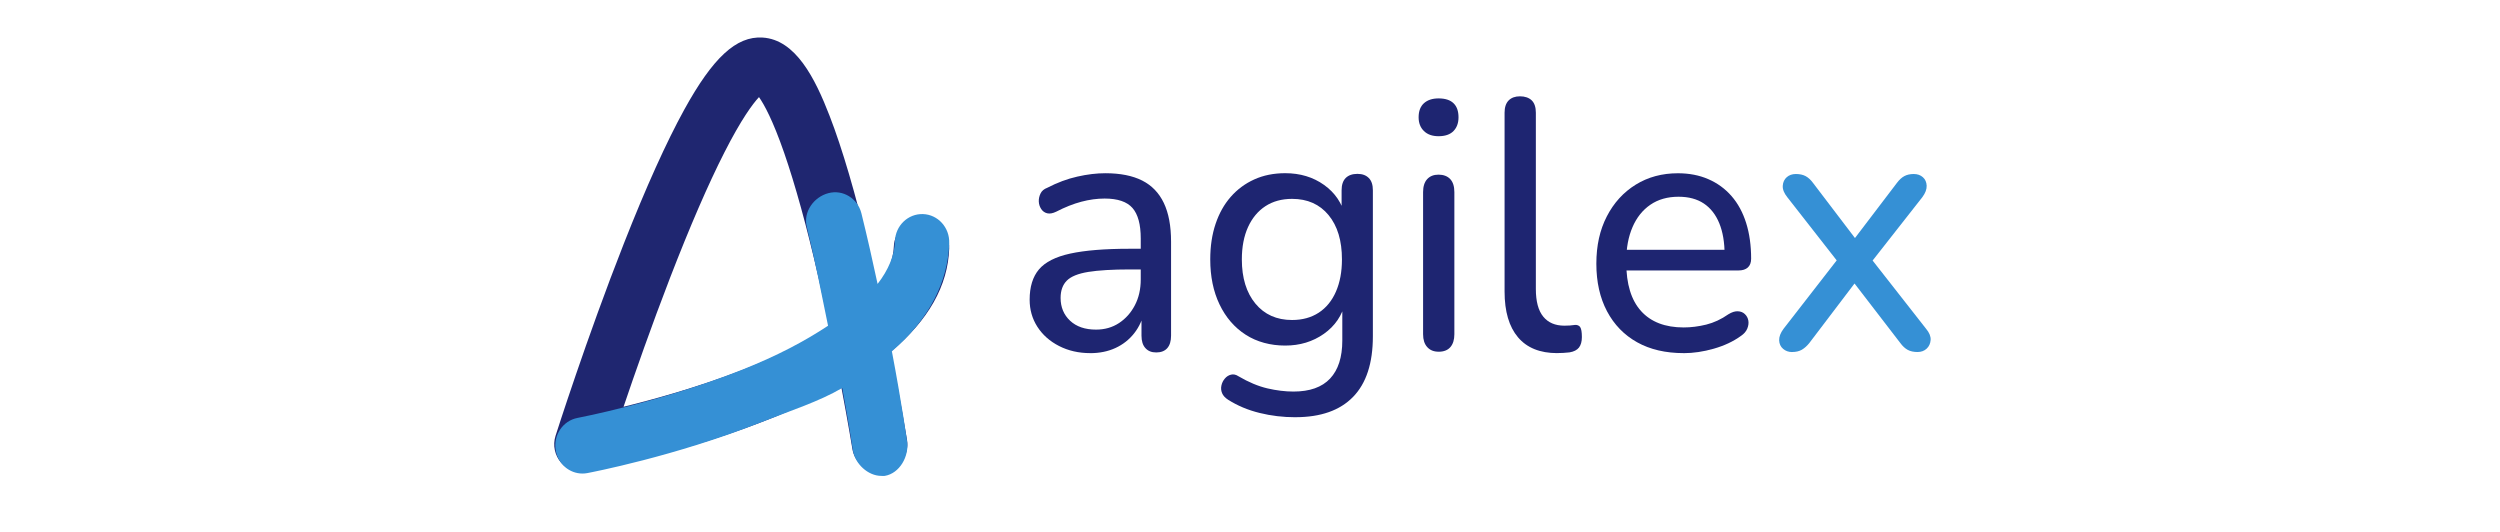
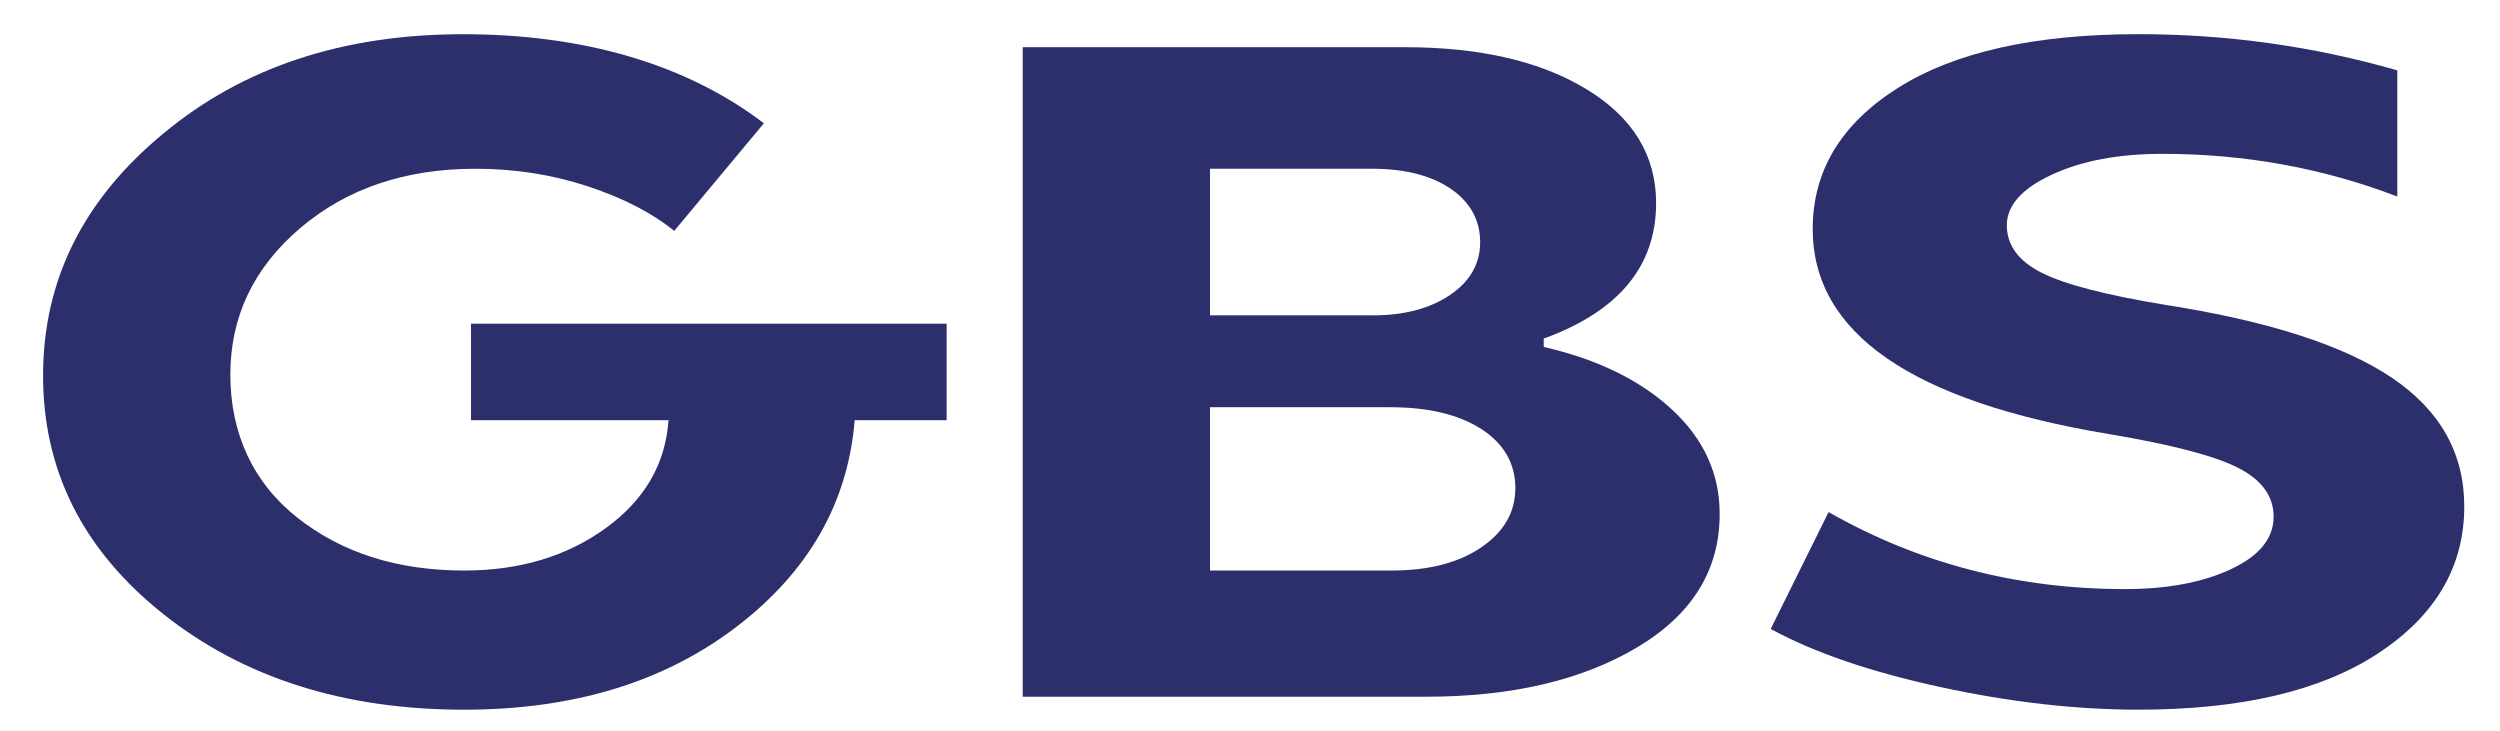
- <svg xmlns="http://www.w3.org/2000/svg" id="Capa_2" data-name="Capa 2" viewBox="0 0 705 150">
+ <svg xmlns="http://www.w3.org/2000/svg" id="uuid-d59ecf87-21dc-4657-8036-56dc59d3741a" width="889.18" height="259.71" viewBox="0 0 889.18 259.71">
  <defs>
-     <style>
-       .cls-1 {
-         fill: #1f2670;
-       }
- 
-       .cls-2 {
-         fill: #1e2571;
-       }
- 
-       .cls-3 {
-         fill: #3590d5;
-       }
-     </style>
+     <style>.uuid-7dac506a-1ddf-43fc-906e-f0e0aae7b80b{fill:#2d2f6d;}</style>
  </defs>
-   <g>
-     <path class="cls-1" d="M248.07,133.12c-3.77,0-7.08-2.73-7.71-6.56-.02-.13-1.2-7.34-3.2-17.89-6.57,3.71-14.18,7.22-22.85,10.53-24.18,9.25-47.8,13.61-48.8,13.79-2.7,.49-5.46-.47-7.27-2.52-1.81-2.06-2.41-4.92-1.59-7.53,.09-.27,8.75-27.53,19.3-54.32,6.26-15.9,11.99-28.58,17.01-37.7,8.09-14.69,14.68-20.77,22.06-20.33,9.35,.55,14.82,11.47,18.93,22.09,3.58,9.24,7.31,21.93,11.07,37.72,.83,3.5,1.63,7,2.39,10.44,2.94-3.76,4.52-7.56,4.65-11.32,.14-4.32,3.76-7.7,8.07-7.55,4.32,.14,7.7,3.76,7.55,8.07-.35,10.55-5.87,20.27-16.46,29.09,2.82,14.29,4.53,24.76,4.56,24.92,.69,4.26-2.2,8.28-6.46,8.97-.42,.07-.85,.1-1.26,.1ZM214.03,27.39c-1.75,1.89-4.96,6.17-9.76,15.61-4.55,8.94-9.7,20.83-15.31,35.33-5.26,13.61-9.94,26.99-13.12,36.38,8.81-2.16,20.98-5.54,33.07-10.18,9.98-3.83,18.36-7.91,25.01-12.14-.96-4.6-2.01-9.41-3.13-14.26-3.3-14.29-6.55-26.08-9.66-35.04-3.22-9.28-5.67-13.68-7.09-15.7Z" />
-     <path class="cls-3" d="M267.68,68.54c.14-4.37-3.17-8.03-7.4-8.17-4.23-.14-7.77,3.28-7.91,7.64-.13,4.01-1.79,8.05-4.89,12.06-1.4-6.55-2.93-13.32-4.56-19.9-1.05-4.23-5.22-6.79-9.32-5.7-4.1,1.08-7.14,5.27-6.09,9.5,2.28,9.21,4.21,19.07,6,27.89-6.67,4.4-14.36,8.49-24.4,12.47-22.81,9.04-45.9,13.46-46.23,13.52-4.16,.78-6.92,4.9-6.16,9.2,.67,3.82,3.9,6.49,7.53,6.49,.46,0,.92-.04,1.38-.13,.99-.19,24.6-4.69,48.77-14.24,8.74-3.45,16.5-5.9,23.11-9.76,2.03,11.01,2.98,17.41,3,17.56,.61,3.88,4.31,7.23,8,7.23,.41,0,.58,.07,1,0,4.18-.7,6.95-5.53,6.27-9.85-.03-.19-1.45-10.47-4.27-25.28,10.61-9.09,15.83-19.68,16.18-30.55Z" />
-   </g>
-   <g>
-     <path class="cls-2" d="M307.43,99.58c-3.23,0-6.16-.67-8.78-2.01-2.62-1.34-4.65-3.15-6.11-5.42-1.46-2.28-2.18-4.82-2.18-7.63,0-3.62,.87-6.46,2.62-8.54,1.75-2.07,4.69-3.57,8.82-4.47,4.14-.9,9.7-1.36,16.68-1.36h4.56v5.83h-4.36c-4.98,0-8.91,.24-11.78,.7-2.88,.47-4.9,1.29-6.06,2.46-1.16,1.17-1.75,2.8-1.75,4.87,0,2.61,.89,4.76,2.67,6.43,1.78,1.67,4.22,2.51,7.32,2.51,2.46,0,4.62-.62,6.5-1.86,1.88-1.24,3.36-2.91,4.46-5.02,1.1-2.11,1.65-4.54,1.65-7.28v-11.55c0-3.95-.78-6.81-2.33-8.59-1.55-1.77-4.17-2.66-7.85-2.66-2.13,0-4.33,.3-6.59,.9-2.26,.6-4.62,1.54-7.08,2.81-.97,.47-1.81,.62-2.52,.45-.71-.17-1.28-.57-1.7-1.21-.42-.64-.65-1.34-.68-2.11-.03-.77,.13-1.52,.49-2.26,.35-.74,.98-1.27,1.89-1.61,2.84-1.47,5.67-2.53,8.49-3.16,2.81-.64,5.45-.95,7.9-.95,4.2,0,7.66,.69,10.38,2.06,2.71,1.37,4.75,3.48,6.11,6.33,1.36,2.85,2.04,6.48,2.04,10.9v26.52c0,1.54-.36,2.71-1.07,3.52-.71,.8-1.75,1.21-3.1,1.21s-2.31-.4-3.05-1.21c-.74-.8-1.12-1.97-1.12-3.52v-7.13h.87c-.52,2.48-1.49,4.62-2.91,6.43-1.42,1.81-3.19,3.2-5.29,4.17-2.1,.97-4.48,1.46-7.13,1.46Z" />
-     <path class="cls-2" d="M365.33,117.66c-3.49,0-6.87-.4-10.13-1.21-3.26-.8-6.22-2.04-8.87-3.72-.84-.54-1.41-1.16-1.7-1.86-.29-.7-.36-1.42-.19-2.16,.16-.74,.48-1.39,.97-1.96,.48-.57,1.07-.94,1.75-1.1,.68-.17,1.37-.02,2.08,.45,2.84,1.67,5.56,2.81,8.15,3.42,2.58,.6,5.04,.9,7.37,.9,4.59,0,8.03-1.22,10.33-3.67,2.29-2.45,3.44-6.01,3.44-10.7v-10.85h.87c-.91,3.75-2.93,6.73-6.06,8.94-3.14,2.21-6.77,3.31-10.91,3.31s-7.99-1.02-11.15-3.06c-3.17-2.04-5.62-4.89-7.37-8.54-1.75-3.65-2.62-7.88-2.62-12.71,0-3.68,.5-7.01,1.5-9.99,1-2.98,2.42-5.52,4.27-7.63s4.06-3.75,6.64-4.92c2.58-1.17,5.49-1.76,8.73-1.76,4.2,0,7.86,1.1,10.96,3.31,3.1,2.21,5.11,5.19,6.01,8.94l-1.07,1.41v-8.84c0-1.54,.39-2.69,1.16-3.47,.78-.77,1.88-1.16,3.3-1.16s2.42,.39,3.2,1.16c.78,.77,1.16,1.93,1.16,3.47v41.18c0,7.57-1.86,13.26-5.58,17.08-3.72,3.82-9.13,5.73-16.24,5.73Zm-.97-27.42c2.91,0,5.41-.69,7.52-2.06,2.1-1.37,3.72-3.35,4.85-5.93,1.13-2.58,1.7-5.61,1.7-9.09,0-5.29-1.26-9.46-3.78-12.51-2.52-3.05-5.95-4.57-10.28-4.57-2.91,0-5.42,.69-7.52,2.06-2.1,1.37-3.73,3.33-4.9,5.88-1.16,2.55-1.75,5.59-1.75,9.14,0,5.22,1.28,9.38,3.83,12.46,2.55,3.08,6,4.62,10.33,4.62Z" />
-     <path class="cls-2" d="M405.67,38.41c-1.75,0-3.12-.48-4.12-1.46-1-.97-1.5-2.26-1.5-3.87,0-1.74,.5-3.06,1.5-3.97,1-.9,2.38-1.36,4.12-1.36,1.87,0,3.28,.45,4.22,1.36,.94,.9,1.41,2.23,1.41,3.97,0,1.61-.47,2.9-1.41,3.87-.94,.97-2.34,1.46-4.22,1.46Zm0,60.77c-1.36,0-2.42-.44-3.2-1.31-.78-.87-1.16-2.07-1.16-3.62V54.18c0-1.61,.39-2.83,1.16-3.67,.78-.84,1.84-1.26,3.2-1.26s2.52,.42,3.3,1.26c.78,.84,1.16,2.06,1.16,3.67v40.08c0,1.54-.37,2.75-1.12,3.62-.74,.87-1.86,1.31-3.35,1.31Z" />
-     <path class="cls-2" d="M439.12,99.58c-4.85,0-8.53-1.49-11.05-4.47-2.52-2.98-3.78-7.28-3.78-12.91V31.78c0-1.54,.39-2.69,1.16-3.47,.78-.77,1.84-1.15,3.2-1.15s2.52,.39,3.3,1.15c.78,.77,1.16,1.93,1.16,3.47v49.72c0,3.48,.69,6.08,2.08,7.78,1.39,1.71,3.38,2.56,5.96,2.56,.58,0,1.1-.02,1.55-.05,.45-.03,.9-.08,1.36-.15,.71-.07,1.23,.14,1.55,.6,.32,.47,.48,1.41,.48,2.81,0,1.27-.28,2.26-.82,2.96-.55,.7-1.44,1.16-2.67,1.36-.58,.07-1.16,.12-1.75,.15-.58,.03-1.16,.05-1.75,.05Z" />
-     <path class="cls-2" d="M474.81,99.58c-5.11,0-9.49-1.02-13.14-3.06-3.65-2.04-6.48-4.95-8.49-8.74-2-3.78-3.01-8.25-3.01-13.41s.99-9.54,2.96-13.36c1.97-3.82,4.69-6.8,8.15-8.94,3.46-2.14,7.42-3.21,11.88-3.21,3.17,0,6.03,.55,8.58,1.66,2.55,1.1,4.74,2.7,6.55,4.77,1.81,2.08,3.18,4.6,4.12,7.58,.94,2.98,1.41,6.35,1.41,10.09,0,1.07-.31,1.89-.92,2.46-.62,.57-1.5,.85-2.67,.85h-33.17v-5.83h30.93l-1.65,1.41c0-3.48-.5-6.44-1.5-8.89-1-2.44-2.46-4.3-4.36-5.57-1.91-1.27-4.28-1.91-7.13-1.91-3.1,0-5.75,.75-7.95,2.26-2.2,1.51-3.88,3.62-5.04,6.33-1.16,2.71-1.75,5.84-1.75,9.39v.6c0,6.03,1.39,10.58,4.17,13.66,2.78,3.08,6.79,4.62,12.02,4.62,2.07,0,4.19-.27,6.35-.8,2.17-.54,4.25-1.51,6.25-2.91,.97-.6,1.86-.89,2.67-.85,.81,.03,1.47,.3,1.99,.8,.52,.5,.84,1.1,.97,1.81,.13,.7,.03,1.46-.29,2.26-.32,.8-.94,1.51-1.84,2.11-2.13,1.54-4.67,2.73-7.61,3.57-2.94,.84-5.77,1.26-8.49,1.26Z" />
-     <path class="cls-3" d="M505.36,99.28c-.97,0-1.81-.3-2.52-.9-.71-.6-1.08-1.41-1.12-2.41-.03-1,.37-2.07,1.21-3.21l16.78-21.6v4.52l-15.71-20.09c-.91-1.14-1.33-2.21-1.26-3.21,.06-1,.44-1.81,1.12-2.41,.68-.6,1.54-.9,2.57-.9,1.1,0,2.02,.2,2.76,.6,.74,.4,1.44,1.04,2.08,1.91l13.38,17.58h-3.1l13.38-17.58c.65-.87,1.34-1.51,2.08-1.91,.74-.4,1.63-.6,2.67-.6s1.89,.3,2.57,.9c.68,.6,1.03,1.41,1.07,2.41,.03,1-.37,2.08-1.21,3.21l-15.61,19.89v-4.02l16.68,21.29c.9,1.07,1.32,2.11,1.26,3.11-.07,1-.44,1.83-1.12,2.46s-1.54,.95-2.57,.95c-1.1,0-2.02-.2-2.76-.6s-1.44-1.04-2.08-1.91l-14.45-18.78h3.01l-14.26,18.78c-.65,.8-1.34,1.42-2.08,1.86-.74,.43-1.67,.65-2.76,.65Z" />
-   </g>
+   <path class="uuid-7dac506a-1ddf-43fc-906e-f0e0aae7b80b" d="M58.12,47.48C86.38,23.94,121.91,12.17,164.7,12.17s79.26,10.56,106.99,31.68l-31.9,38.28c-7.81-6.38-18.04-11.66-30.68-15.84-12.65-4.18-25.98-6.27-39.97-6.27-25.03,0-45.82,7.04-62.38,21.12-16.55,14.08-24.83,31.47-24.83,52.14s7.94,38.28,23.82,50.83c15.88,12.54,35.66,18.81,59.35,18.81,19.64,0,36.4-5,50.26-15.02,13.86-10.01,21.33-22.82,22.41-38.45h-70.25v-34.32h169.17v34.32h-32.7c-2.42,29.49-16.49,54.02-42.19,73.6-25.71,19.58-57.94,29.37-96.69,29.37-42.8,0-78.46-11.33-106.99-33.99-28.53-22.66-42.8-50.93-42.8-84.82s14.26-62.59,42.8-86.14Z" />
+   <path class="uuid-7dac506a-1ddf-43fc-906e-f0e0aae7b80b" d="M363.74,16.79h136.06c26.65,0,48.18,5.01,64.6,15.02,16.41,10.01,24.63,23.49,24.63,40.43,0,22.44-13.32,38.51-39.97,48.18v2.97c19.11,4.4,34.32,11.83,45.62,22.28,11.3,10.45,16.96,22.83,16.96,37.13,0,20.02-9.83,35.86-29.47,47.52-19.65,11.66-44.68,17.49-75.09,17.49h-143.33V16.79Zm124.35,95.38c11.3,0,20.52-2.42,27.66-7.26,7.13-4.84,10.7-11.11,10.7-18.81s-3.5-14.24-10.5-18.98c-7-4.73-16.29-7.1-27.86-7.1h-57.73v52.14h57.73Zm-57.73,32.67v58.08h64.6c13.18,0,23.82-2.75,31.9-8.25,8.07-5.5,12.11-12.54,12.11-21.12s-4.04-15.78-12.11-20.96c-8.08-5.17-18.84-7.75-32.3-7.75h-64.19Z" />
+   <path class="uuid-7dac506a-1ddf-43fc-906e-f0e0aae7b80b" d="M650.39,182.13c32.03,18.26,67.15,27.39,105.38,27.39,15.07,0,27.66-2.36,37.75-7.1,10.09-4.73,15.14-10.94,15.14-18.65,0-7.26-4.18-13.04-12.52-17.33-8.35-4.29-23.69-8.3-46.03-12.05-70.25-11.66-105.38-35.97-105.38-72.94,0-20.68,10.09-37.4,30.28-50.16,20.19-12.76,48.71-19.14,85.59-19.14,31.49,0,62.17,4.29,92.05,12.87v44.88c-26.38-10.12-54.24-15.18-83.57-15.18-15.61,0-28.73,2.48-39.36,7.43-10.64,4.95-15.95,10.95-15.95,17.99s4.1,12.66,12.31,16.83c8.21,4.18,23.08,8.03,44.61,11.55,36.34,5.72,63.05,14.36,80.14,25.91,17.09,11.55,25.64,26.79,25.64,45.71,0,21.34-10.16,38.73-30.48,52.14-20.33,13.42-48.79,20.13-85.39,20.13-22.34,0-45.89-2.7-70.65-8.08-24.77-5.39-44.81-12.26-60.16-20.63l20.59-41.58Z" />
</svg>
